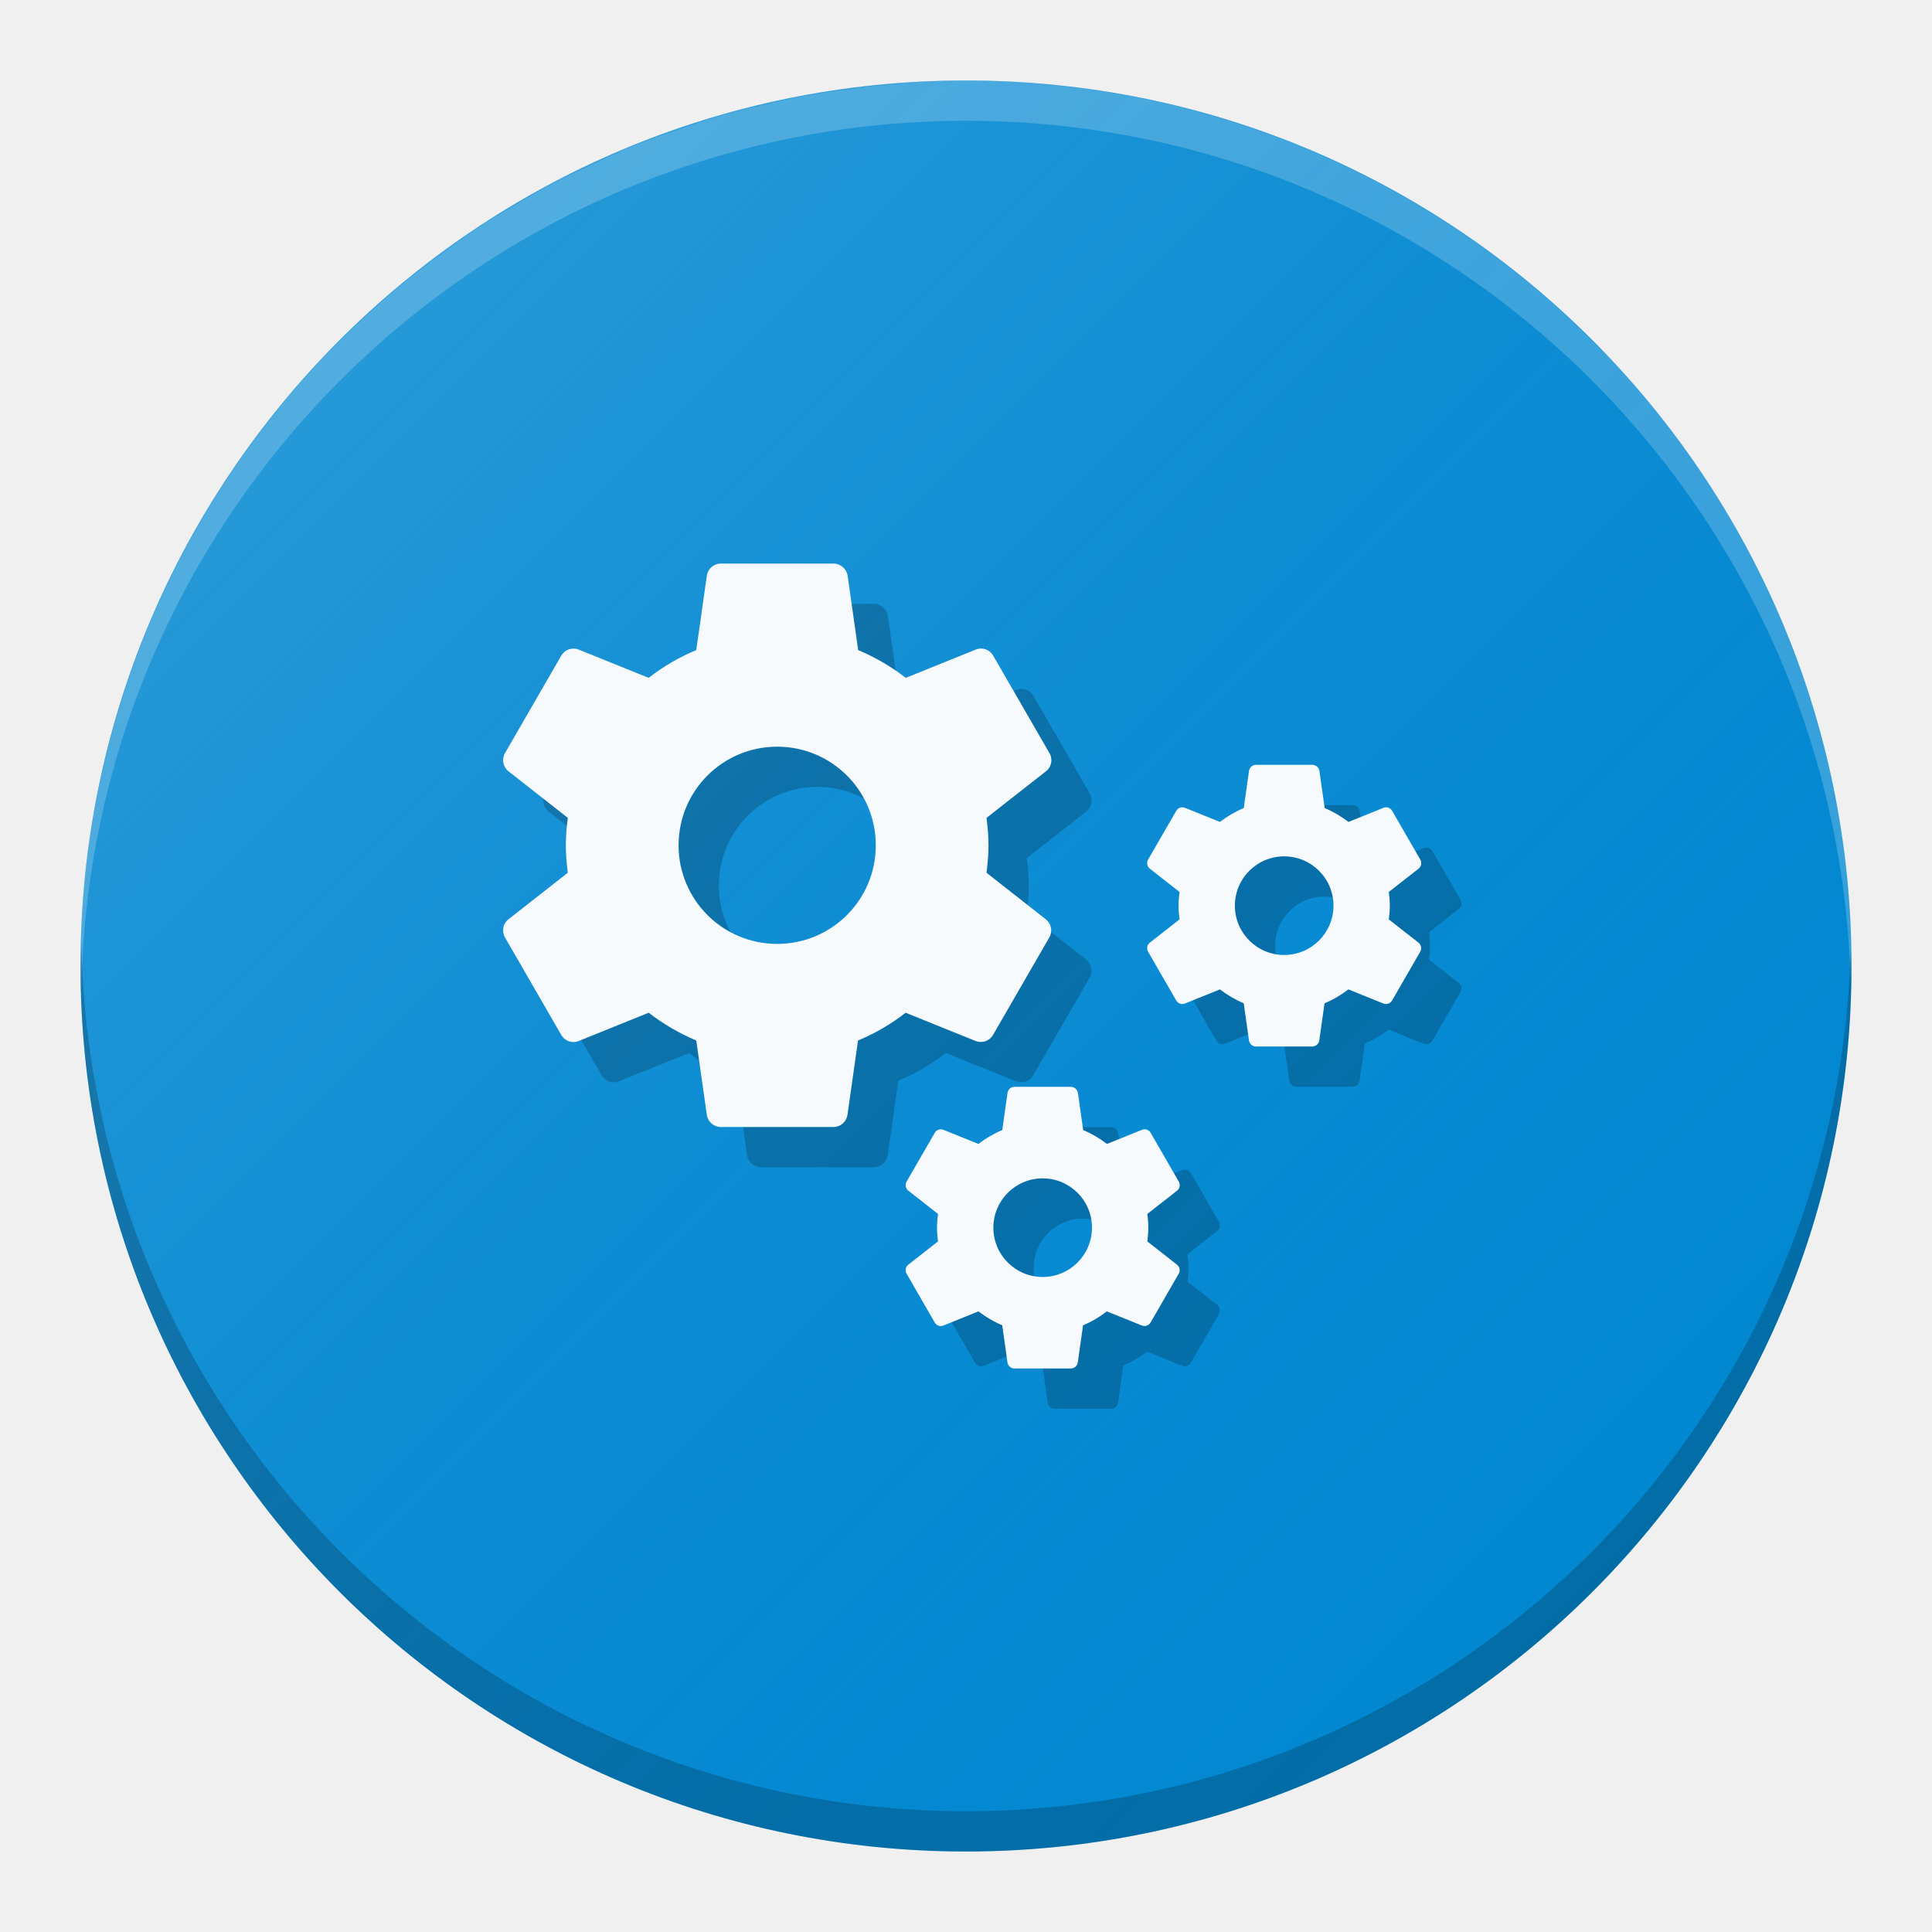
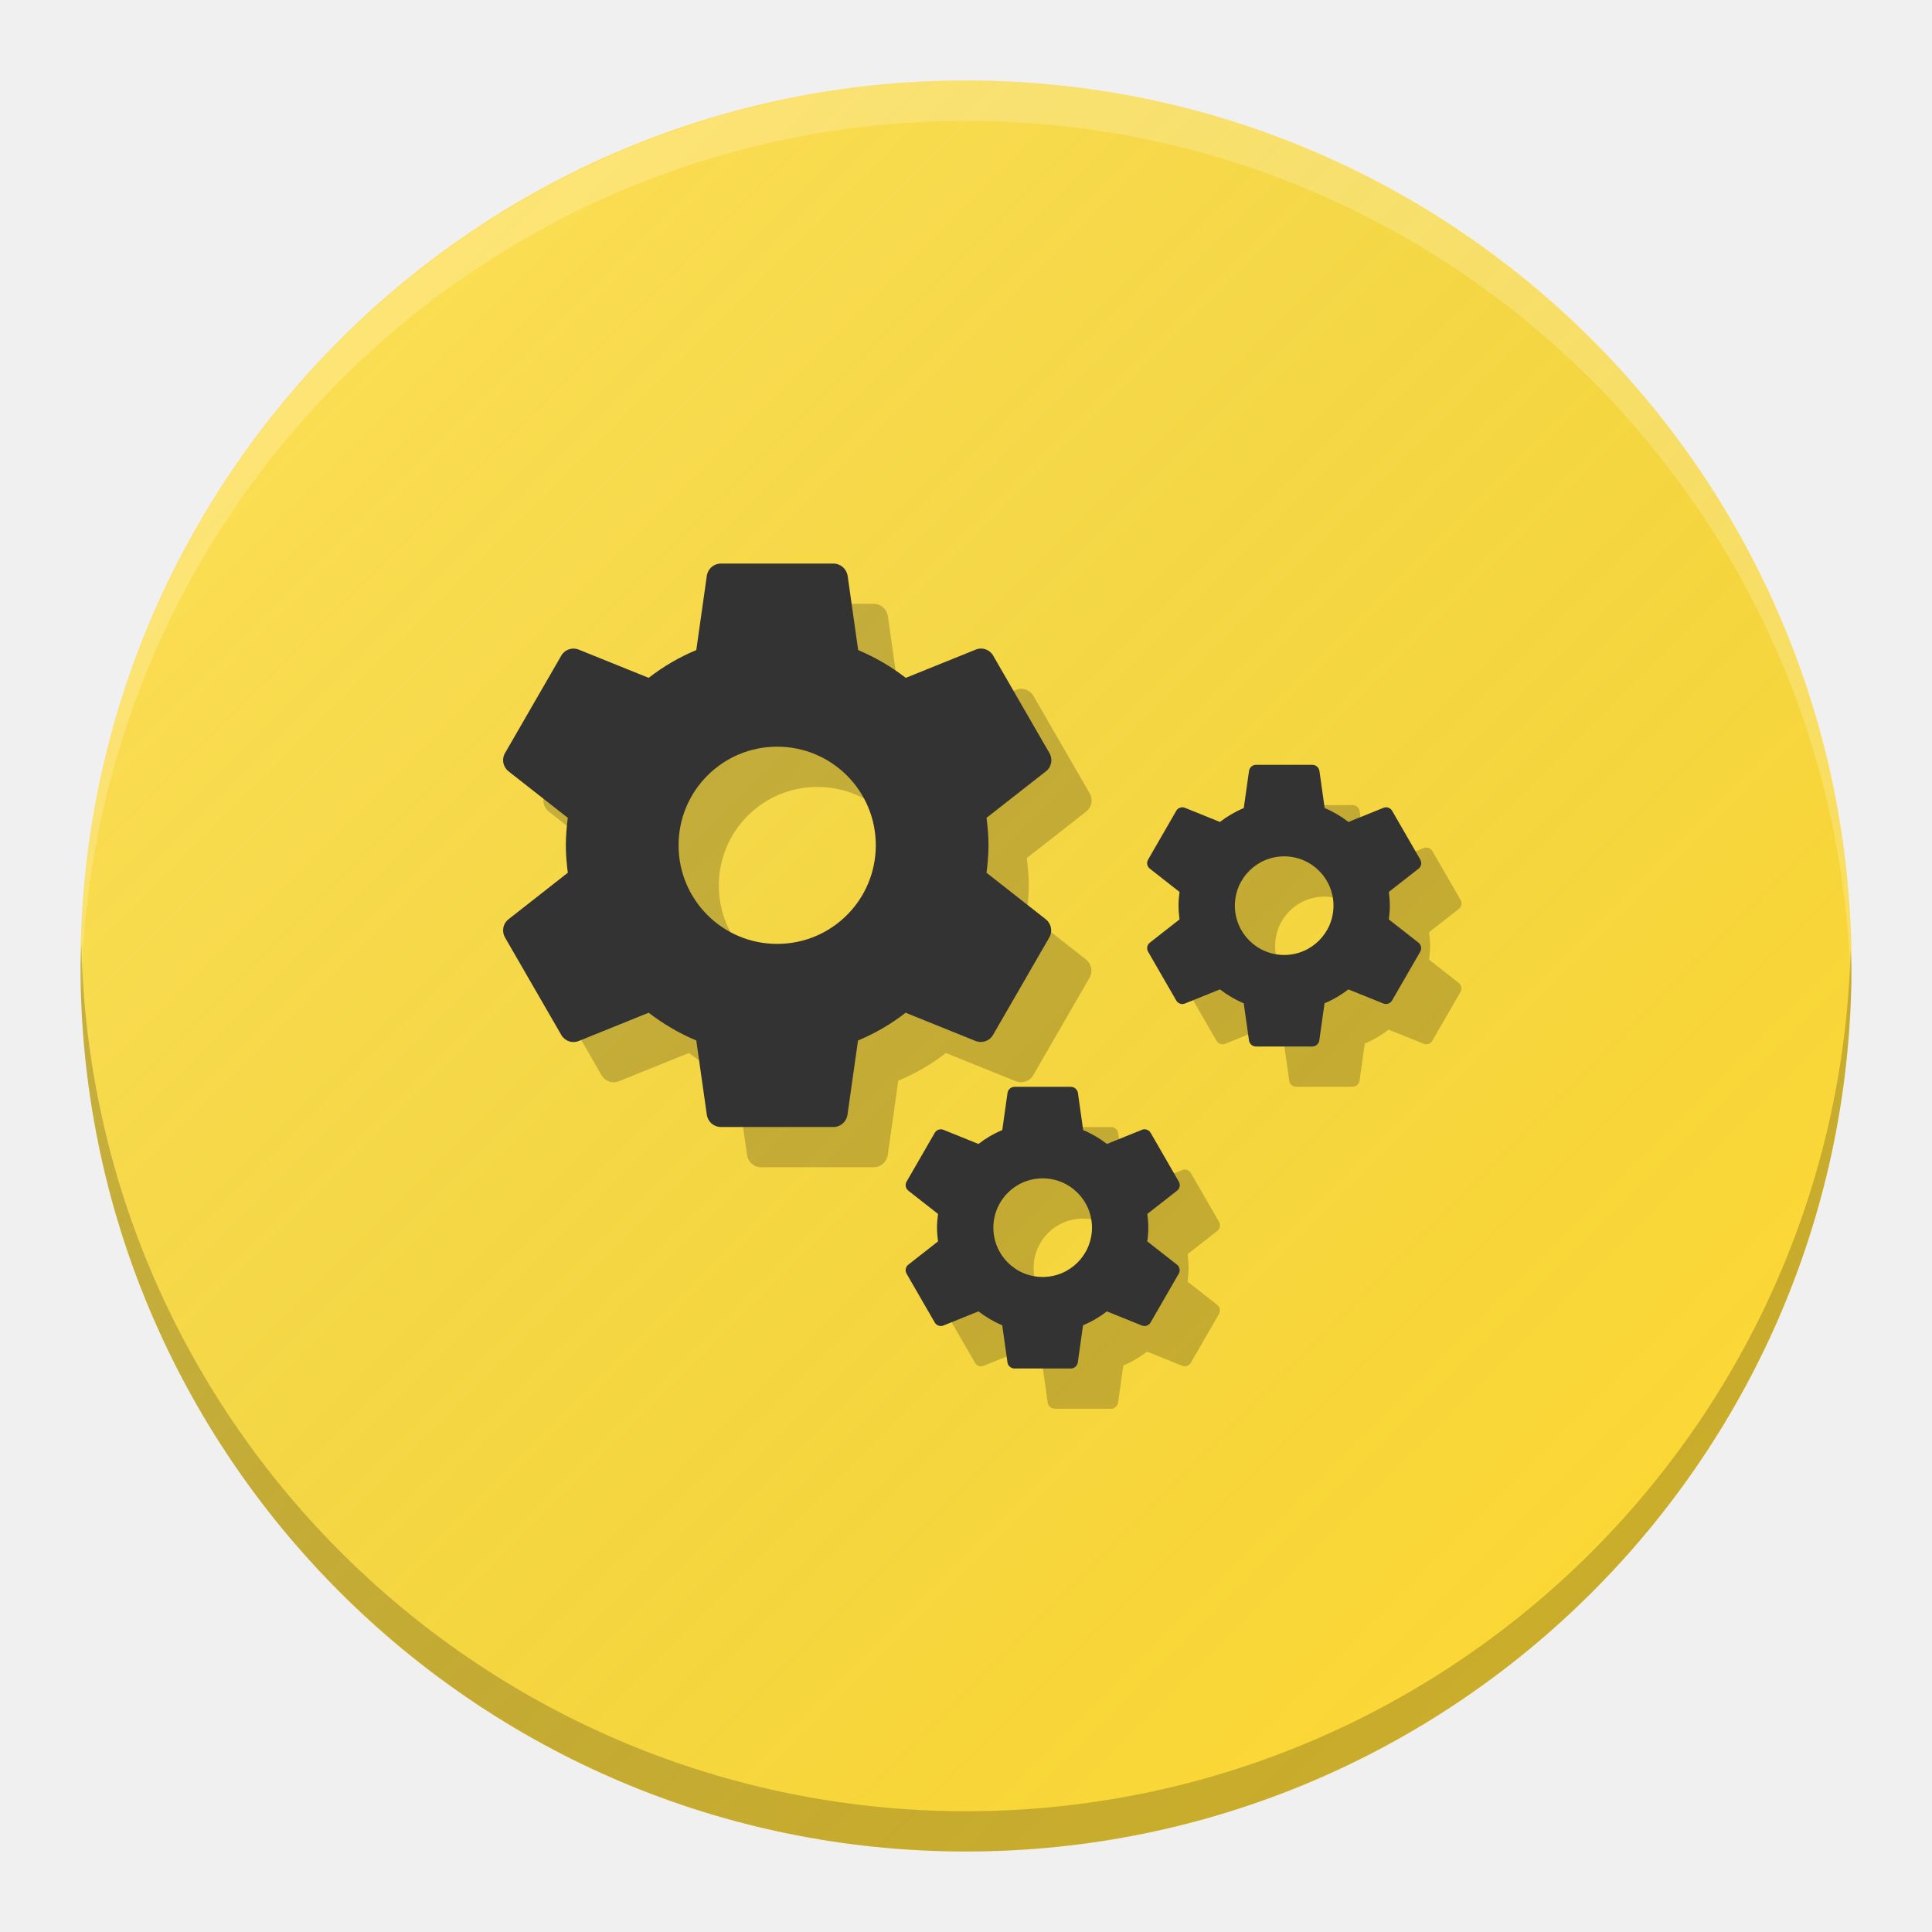
<svg xmlns="http://www.w3.org/2000/svg" xmlns:xlink="http://www.w3.org/1999/xlink" width="48" height="48" viewBox="0 0 48 48" id="svg2" version="1.1">
  <defs id="defs4">
    <filter style="color-interpolation-filters:sRGB" id="filter4630">
      <feFlood flood-opacity="1" flood-color="rgb(0,0,0)" result="flood" id="feFlood4632" />
      <feComposite in="flood" in2="SourceGraphic" operator="in" result="composite1" id="feComposite4634" />
      <feGaussianBlur in="composite1" stdDeviation="0.5" result="blur" id="feGaussianBlur4636" />
      <feOffset dx="0" dy="0.5" result="offset" id="feOffset4638" />
      <feComposite in="SourceGraphic" in2="offset" operator="over" result="composite2" id="feComposite4640" />
    </filter>
    <linearGradient id="linearGradient4165">
      <stop style="stop-color:#ffffff;stop-opacity:0.15" offset="0" id="stop4167" />
      <stop style="stop-color:#177ed5;stop-opacity:0;" offset="1" id="stop4169" />
    </linearGradient>
    <linearGradient y2="258.865" x2="187.947" y1="123.859" x1="187.947" gradientUnits="userSpaceOnUse" id="XMLID_2_" gradientTransform="matrix(0.228888,0,0,0.2288814,-19.01972,984.8439)">
      <stop id="stop2308" style="stop-color: rgb(191, 0, 0);" offset="0" />
      <stop id="stop2310" style="stop-color: rgb(143, 0, 0);" offset="1" />
    </linearGradient>
    <linearGradient id="linearGradient4151" gradientUnits="userSpaceOnUse" x1="187.947" y1="123.859" x2="187.947" y2="258.865">
      <stop offset="0" style="stop-color: rgb(191, 0, 0);" id="stop4153" />
      <stop offset="1" style="stop-color: rgb(143, 0, 0);" id="stop4155" />
    </linearGradient>
    <linearGradient xlink:href="#linearGradient4165" id="linearGradient4171-1-5" x1="7" y1="1011.362" x2="41" y2="1045.362" gradientUnits="userSpaceOnUse" gradientTransform="matrix(0.9565217,0,0,0.9565217,1.04348,44.71168)" />
  </defs>
  <g id="layer1" transform="translate(0,-1004.362)">
-     <circle style="fill:#0288d1;fill-opacity:1;stroke:none;stroke-width:2;stroke-linecap:round;stroke-linejoin:round;stroke-miterlimit:4;stroke-dasharray:none;stroke-opacity:1" id="path4136" cx="24" cy="1028.362" r="22" />
+     <circle style="fill:#fdd835;fill-opacity:1;stroke:none;stroke-width:2;stroke-linecap:round;stroke-linejoin:round;stroke-miterlimit:4;stroke-dasharray:none;stroke-opacity:1" id="path4136" cx="24" cy="1028.362" r="22" />
    <path style="fill:url(#linearGradient4171-1-5);fill-opacity:1;stroke:none;stroke-width:2;stroke-linecap:round;stroke-linejoin:round;stroke-miterlimit:4;stroke-dasharray:none;stroke-opacity:1" d="m 24,1006.362 a 22,22 0 0 0 -1.891,0.095 22,22 0 0 0 -1.037,0.125 22,22 0 0 0 -1.143,0.174 22,22 0 0 0 -1.022,0.23 22,22 0 0 0 -1.102,0.28 22,22 0 0 0 -1.016,0.338 22,22 0 0 0 -1.065,0.389 22,22 0 0 0 -0.975,0.437 22,22 0 0 0 -1.009,0.488 22,22 0 0 0 -0.94,0.538 22,22 0 0 0 -0.955,0.585 22,22 0 0 0 -0.876,0.628 22,22 0 0 0 -0.893,0.68 22,22 0 0 0 -0.788,0.691 22,22 0 0 0 -0.846,0.788 A 22,22 0 0 0 2,1028.362 a 22,22 0 0 0 6.197,15.304 l 0.032,0 a 22,22 0 0 0 15.771,6.696 22,22 0 0 0 1.868,-0.094 22,22 0 0 0 1.082,-0.131 22,22 0 0 0 1.121,-0.17 22,22 0 0 0 1.022,-0.23 22,22 0 0 0 1.102,-0.28 22,22 0 0 0 1.016,-0.338 22,22 0 0 0 1.065,-0.389 22,22 0 0 0 0.975,-0.437 22,22 0 0 0 1.009,-0.488 22,22 0 0 0 0.94,-0.538 22,22 0 0 0 0.955,-0.585 22,22 0 0 0 0.876,-0.628 22,22 0 0 0 0.893,-0.68 22,22 0 0 0 0.788,-0.691 22,22 0 0 0 0.846,-0.788 22,22 0 0 0 6.442,-15.533 22,22 0 0 0 -6.199,-15.304 l -0.03,0 a 22,22 0 0 0 -15.771,-6.696 z" id="circle4163-3-4" />
    <path style="fill:#ffffff;fill-opacity:0.2;stroke:none;stroke-width:2;stroke-linecap:round;stroke-linejoin:round;stroke-miterlimit:4;stroke-dasharray:none;stroke-opacity:1" d="m 24,1006.362 a 22,22 0 0 0 -22,22 22,22 0 0 0 0.021,0.586 22,22 0 0 1 21.979,-21.586 22,22 0 0 1 21.979,21.414 22,22 0 0 0 0.021,-0.414 22,22 0 0 0 -22,-22 z" id="circle4149" />
    <path id="path4154" d="m 24,1050.362 a 22,22 0 0 1 -22,-22 22,22 0 0 1 0.021,-0.586 22,22 0 0 0 21.979,21.586 22,22 0 0 0 21.979,-21.414 22,22 0 0 1 0.021,0.414 22,22 0 0 1 -22,22 z" style="fill:#000000;fill-opacity:0.2;stroke:none;stroke-width:2;stroke-linecap:round;stroke-linejoin:round;stroke-miterlimit:4;stroke-dasharray:none;stroke-opacity:1" />
    <path d="m 25.51,1027.045 c 0.028,-0.224 0.049,-0.452 0.049,-0.682 0,-0.231 -0.021,-0.459 -0.049,-0.682 l 1.48,-1.159 c 0.133,-0.105 0.172,-0.294 0.084,-0.448 l -1.4,-2.425 c -0.087,-0.15 -0.27,-0.213 -0.427,-0.15 l -1.743,0.704 c -0.36,-0.277 -0.756,-0.511 -1.183,-0.69 l -0.263,-1.855 c -0.032,-0.165 -0.175,-0.294 -0.35,-0.294 l -2.8,0 c -0.175,0 -0.319,0.13 -0.346,0.294 l -0.263,1.855 c -0.427,0.178 -0.823,0.409 -1.183,0.69 l -1.743,-0.704 c -0.158,-0.06 -0.34,0 -0.427,0.15 l -1.4,2.425 c -0.087,0.15 -0.049,0.34 0.084,0.448 l 1.477,1.159 c -0.028,0.224 -0.049,0.452 -0.049,0.682 0,0.231 0.021,0.459 0.049,0.682 l -1.477,1.159 c -0.133,0.105 -0.171,0.294 -0.084,0.448 l 1.4,2.425 c 0.087,0.15 0.27,0.213 0.427,0.15 l 1.743,-0.704 c 0.36,0.277 0.756,0.511 1.183,0.69 l 0.263,1.855 c 0.028,0.165 0.172,0.294 0.346,0.294 l 2.8,0 c 0.175,0 0.318,-0.13 0.346,-0.294 l 0.263,-1.855 c 0.427,-0.178 0.823,-0.409 1.183,-0.69 l 1.743,0.704 c 0.158,0.059 0.34,0 0.427,-0.15 l 1.4,-2.425 c 0.087,-0.15 0.049,-0.34 -0.084,-0.448 l -1.477,-1.159 z m -5.201,1.768 c -1.355,0 -2.45,-1.095 -2.45,-2.45 0,-1.355 1.095,-2.45 2.45,-2.45 1.355,0 2.45,1.095 2.45,2.45 0,1.355 -1.095,2.45 -2.45,2.45 z" id="path6" style="fill:#000000;fill-opacity:0.2" />
    <path style="fill:#000000;fill-opacity:0.2" id="path4162" d="m 29.505,1036.204 c 0.014,-0.112 0.025,-0.226 0.025,-0.341 0,-0.116 -0.011,-0.229 -0.025,-0.341 l 0.74,-0.579 c 0.067,-0.053 0.086,-0.147 0.042,-0.224 l -0.7,-1.213 c -0.044,-0.075 -0.135,-0.107 -0.213,-0.075 l -0.872,0.352 c -0.18,-0.138 -0.378,-0.256 -0.591,-0.345 l -0.131,-0.927 c -0.016,-0.082 -0.087,-0.147 -0.175,-0.147 l -1.4,0 c -0.087,0 -0.159,0.065 -0.173,0.147 l -0.131,0.927 c -0.213,0.089 -0.411,0.205 -0.592,0.345 l -0.872,-0.352 c -0.079,-0.03 -0.17,0 -0.213,0.075 l -0.7,1.213 c -0.044,0.075 -0.025,0.17 0.042,0.224 l 0.739,0.579 c -0.014,0.112 -0.025,0.226 -0.025,0.341 0,0.116 0.011,0.229 0.025,0.341 l -0.739,0.579 c -0.067,0.053 -0.086,0.147 -0.042,0.224 l 0.7,1.213 c 0.044,0.075 0.135,0.107 0.213,0.075 l 0.872,-0.352 c 0.18,0.138 0.378,0.256 0.591,0.345 l 0.131,0.927 c 0.014,0.082 0.086,0.147 0.173,0.147 l 1.4,0 c 0.087,0 0.159,-0.065 0.173,-0.147 l 0.131,-0.927 c 0.214,-0.089 0.411,-0.205 0.592,-0.345 l 0.872,0.352 c 0.079,0.03 0.17,0 0.213,-0.075 l 0.7,-1.213 c 0.044,-0.075 0.024,-0.17 -0.042,-0.224 l -0.739,-0.579 z m -2.6,0.884 c -0.677,0 -1.225,-0.548 -1.225,-1.225 0,-0.677 0.548,-1.225 1.225,-1.225 0.677,0 1.225,0.548 1.225,1.225 0,0.677 -0.548,1.225 -1.225,1.225 z" />
    <path d="m 35.505,1028.204 c 0.014,-0.112 0.025,-0.226 0.025,-0.341 0,-0.116 -0.011,-0.229 -0.025,-0.341 l 0.74,-0.579 c 0.067,-0.053 0.086,-0.147 0.042,-0.224 l -0.7,-1.213 c -0.044,-0.075 -0.135,-0.107 -0.213,-0.075 l -0.872,0.352 c -0.18,-0.138 -0.378,-0.256 -0.591,-0.345 l -0.131,-0.927 c -0.016,-0.082 -0.087,-0.147 -0.175,-0.147 l -1.4,0 c -0.087,0 -0.159,0.065 -0.173,0.147 l -0.131,0.927 c -0.213,0.089 -0.411,0.205 -0.592,0.345 l -0.872,-0.352 c -0.079,-0.03 -0.17,0 -0.213,0.075 l -0.7,1.213 c -0.044,0.075 -0.025,0.17 0.042,0.224 l 0.739,0.579 c -0.014,0.112 -0.025,0.226 -0.025,0.341 0,0.116 0.011,0.229 0.025,0.341 l -0.739,0.579 c -0.067,0.053 -0.086,0.147 -0.042,0.224 l 0.7,1.213 c 0.044,0.075 0.135,0.107 0.213,0.075 l 0.872,-0.352 c 0.18,0.138 0.378,0.256 0.591,0.345 l 0.131,0.927 c 0.014,0.082 0.086,0.147 0.173,0.147 l 1.4,0 c 0.087,0 0.159,-0.065 0.173,-0.147 l 0.131,-0.927 c 0.214,-0.089 0.411,-0.205 0.592,-0.345 l 0.872,0.352 c 0.079,0.03 0.17,0 0.213,-0.075 l 0.7,-1.213 c 0.044,-0.075 0.024,-0.17 -0.042,-0.224 l -0.739,-0.579 z m -2.6,0.884 c -0.677,0 -1.225,-0.548 -1.225,-1.225 0,-0.677 0.548,-1.225 1.225,-1.225 0.677,0 1.225,0.548 1.225,1.225 0,0.677 -0.548,1.225 -1.225,1.225 z" id="path4164" style="fill:#000000;fill-opacity:0.2" />
-     <path style="fill:#f7fafd;fill-opacity:1" id="path4166" d="m 24.51,1026.045 c 0.028,-0.224 0.049,-0.452 0.049,-0.682 0,-0.231 -0.021,-0.459 -0.049,-0.682 l 1.48,-1.159 c 0.133,-0.105 0.172,-0.294 0.084,-0.448 l -1.4,-2.425 c -0.087,-0.15 -0.27,-0.213 -0.427,-0.15 l -1.743,0.704 c -0.36,-0.277 -0.756,-0.511 -1.183,-0.69 l -0.263,-1.855 c -0.032,-0.165 -0.175,-0.294 -0.35,-0.294 l -2.8,0 c -0.175,0 -0.319,0.13 -0.346,0.294 l -0.263,1.855 c -0.427,0.178 -0.823,0.409 -1.183,0.69 l -1.743,-0.704 c -0.158,-0.06 -0.34,0 -0.427,0.15 l -1.4,2.425 c -0.087,0.15 -0.049,0.34 0.084,0.448 l 1.477,1.159 c -0.028,0.224 -0.049,0.452 -0.049,0.682 0,0.231 0.021,0.459 0.049,0.682 l -1.477,1.159 c -0.133,0.105 -0.171,0.294 -0.084,0.448 l 1.4,2.425 c 0.087,0.15 0.27,0.213 0.427,0.15 l 1.743,-0.704 c 0.36,0.277 0.756,0.511 1.183,0.69 l 0.263,1.855 c 0.028,0.165 0.172,0.294 0.346,0.294 l 2.8,0 c 0.175,0 0.318,-0.13 0.346,-0.294 l 0.263,-1.855 c 0.427,-0.178 0.823,-0.409 1.183,-0.69 l 1.743,0.704 c 0.158,0.059 0.34,0 0.427,-0.15 l 1.4,-2.425 c 0.087,-0.15 0.049,-0.34 -0.084,-0.448 l -1.477,-1.159 z m -5.201,1.768 c -1.355,0 -2.45,-1.095 -2.45,-2.45 0,-1.355 1.095,-2.45 2.45,-2.45 1.355,0 2.45,1.095 2.45,2.45 0,1.355 -1.095,2.45 -2.45,2.45 z" />
-     <path d="m 28.505,1035.204 c 0.014,-0.112 0.025,-0.226 0.025,-0.341 0,-0.116 -0.011,-0.229 -0.025,-0.341 l 0.74,-0.579 c 0.067,-0.053 0.086,-0.147 0.042,-0.224 l -0.7,-1.213 c -0.044,-0.075 -0.135,-0.107 -0.213,-0.075 l -0.872,0.352 c -0.18,-0.138 -0.378,-0.256 -0.591,-0.345 l -0.131,-0.927 c -0.016,-0.082 -0.087,-0.147 -0.175,-0.147 l -1.4,0 c -0.087,0 -0.159,0.065 -0.173,0.147 l -0.131,0.927 c -0.213,0.089 -0.411,0.205 -0.592,0.345 l -0.872,-0.352 c -0.079,-0.03 -0.17,0 -0.213,0.075 l -0.7,1.213 c -0.044,0.075 -0.025,0.17 0.042,0.224 l 0.739,0.579 c -0.014,0.112 -0.025,0.226 -0.025,0.341 0,0.116 0.011,0.229 0.025,0.341 l -0.739,0.579 c -0.067,0.053 -0.086,0.147 -0.042,0.224 l 0.7,1.213 c 0.044,0.075 0.135,0.107 0.213,0.075 l 0.872,-0.352 c 0.18,0.138 0.378,0.256 0.591,0.345 l 0.131,0.927 c 0.014,0.082 0.086,0.147 0.173,0.147 l 1.4,0 c 0.087,0 0.159,-0.065 0.173,-0.147 l 0.131,-0.927 c 0.214,-0.089 0.411,-0.205 0.592,-0.345 l 0.872,0.352 c 0.079,0.03 0.17,0 0.213,-0.075 l 0.7,-1.213 c 0.044,-0.075 0.024,-0.17 -0.042,-0.224 l -0.739,-0.579 z m -2.6,0.884 c -0.677,0 -1.225,-0.548 -1.225,-1.225 0,-0.677 0.548,-1.225 1.225,-1.225 0.677,0 1.225,0.548 1.225,1.225 0,0.677 -0.548,1.225 -1.225,1.225 z" id="path4168" style="fill:#f7fafd;fill-opacity:1" />
-     <path style="fill:#f7fafd;fill-opacity:1" id="path4170" d="m 34.505,1027.204 c 0.014,-0.112 0.025,-0.226 0.025,-0.341 0,-0.116 -0.011,-0.229 -0.025,-0.341 l 0.74,-0.579 c 0.067,-0.053 0.086,-0.147 0.042,-0.224 l -0.7,-1.213 c -0.044,-0.075 -0.135,-0.107 -0.213,-0.075 l -0.872,0.352 c -0.18,-0.138 -0.378,-0.256 -0.591,-0.345 l -0.131,-0.927 c -0.016,-0.082 -0.087,-0.147 -0.175,-0.147 l -1.4,0 c -0.087,0 -0.159,0.065 -0.173,0.147 l -0.131,0.927 c -0.213,0.089 -0.411,0.205 -0.592,0.345 l -0.872,-0.352 c -0.079,-0.03 -0.17,0 -0.213,0.075 l -0.7,1.213 c -0.044,0.075 -0.025,0.17 0.042,0.224 l 0.739,0.579 c -0.014,0.112 -0.025,0.226 -0.025,0.341 0,0.116 0.011,0.229 0.025,0.341 l -0.739,0.579 c -0.067,0.053 -0.086,0.147 -0.042,0.224 l 0.7,1.213 c 0.044,0.075 0.135,0.107 0.213,0.075 l 0.872,-0.352 c 0.18,0.138 0.378,0.256 0.591,0.345 l 0.131,0.927 c 0.014,0.082 0.086,0.147 0.173,0.147 l 1.4,0 c 0.087,0 0.159,-0.065 0.173,-0.147 l 0.131,-0.927 c 0.214,-0.089 0.411,-0.205 0.592,-0.345 l 0.872,0.352 c 0.079,0.03 0.17,0 0.213,-0.075 l 0.7,-1.213 c 0.044,-0.075 0.024,-0.17 -0.042,-0.224 l -0.739,-0.579 z m -2.6,0.884 c -0.677,0 -1.225,-0.548 -1.225,-1.225 0,-0.677 0.548,-1.225 1.225,-1.225 0.677,0 1.225,0.548 1.225,1.225 0,0.677 -0.548,1.225 -1.225,1.225 z" />
+     <path style="fill:#333333;fill-opacity:1" id="path4166" d="m 24.51,1026.045 c 0.028,-0.224 0.049,-0.452 0.049,-0.682 0,-0.231 -0.021,-0.459 -0.049,-0.682 l 1.48,-1.159 c 0.133,-0.105 0.172,-0.294 0.084,-0.448 l -1.4,-2.425 c -0.087,-0.15 -0.27,-0.213 -0.427,-0.15 l -1.743,0.704 c -0.36,-0.277 -0.756,-0.511 -1.183,-0.69 l -0.263,-1.855 c -0.032,-0.165 -0.175,-0.294 -0.35,-0.294 l -2.8,0 c -0.175,0 -0.319,0.13 -0.346,0.294 l -0.263,1.855 c -0.427,0.178 -0.823,0.409 -1.183,0.69 l -1.743,-0.704 c -0.158,-0.06 -0.34,0 -0.427,0.15 l -1.4,2.425 c -0.087,0.15 -0.049,0.34 0.084,0.448 l 1.477,1.159 c -0.028,0.224 -0.049,0.452 -0.049,0.682 0,0.231 0.021,0.459 0.049,0.682 l -1.477,1.159 c -0.133,0.105 -0.171,0.294 -0.084,0.448 l 1.4,2.425 c 0.087,0.15 0.27,0.213 0.427,0.15 l 1.743,-0.704 c 0.36,0.277 0.756,0.511 1.183,0.69 l 0.263,1.855 c 0.028,0.165 0.172,0.294 0.346,0.294 l 2.8,0 c 0.175,0 0.318,-0.13 0.346,-0.294 l 0.263,-1.855 c 0.427,-0.178 0.823,-0.409 1.183,-0.69 l 1.743,0.704 c 0.158,0.059 0.34,0 0.427,-0.15 l 1.4,-2.425 c 0.087,-0.15 0.049,-0.34 -0.084,-0.448 l -1.477,-1.159 z m -5.201,1.768 c -1.355,0 -2.45,-1.095 -2.45,-2.45 0,-1.355 1.095,-2.45 2.45,-2.45 1.355,0 2.45,1.095 2.45,2.45 0,1.355 -1.095,2.45 -2.45,2.45 z" />
+     <path d="m 28.505,1035.204 c 0.014,-0.112 0.025,-0.226 0.025,-0.341 0,-0.116 -0.011,-0.229 -0.025,-0.341 l 0.74,-0.579 c 0.067,-0.053 0.086,-0.147 0.042,-0.224 l -0.7,-1.213 c -0.044,-0.075 -0.135,-0.107 -0.213,-0.075 l -0.872,0.352 c -0.18,-0.138 -0.378,-0.256 -0.591,-0.345 l -0.131,-0.927 c -0.016,-0.082 -0.087,-0.147 -0.175,-0.147 l -1.4,0 c -0.087,0 -0.159,0.065 -0.173,0.147 l -0.131,0.927 c -0.213,0.089 -0.411,0.205 -0.592,0.345 l -0.872,-0.352 c -0.079,-0.03 -0.17,0 -0.213,0.075 l -0.7,1.213 c -0.044,0.075 -0.025,0.17 0.042,0.224 l 0.739,0.579 c -0.014,0.112 -0.025,0.226 -0.025,0.341 0,0.116 0.011,0.229 0.025,0.341 l -0.739,0.579 c -0.067,0.053 -0.086,0.147 -0.042,0.224 l 0.7,1.213 c 0.044,0.075 0.135,0.107 0.213,0.075 l 0.872,-0.352 c 0.18,0.138 0.378,0.256 0.591,0.345 l 0.131,0.927 c 0.014,0.082 0.086,0.147 0.173,0.147 l 1.4,0 c 0.087,0 0.159,-0.065 0.173,-0.147 l 0.131,-0.927 c 0.214,-0.089 0.411,-0.205 0.592,-0.345 l 0.872,0.352 c 0.079,0.03 0.17,0 0.213,-0.075 l 0.7,-1.213 c 0.044,-0.075 0.024,-0.17 -0.042,-0.224 l -0.739,-0.579 z m -2.6,0.884 c -0.677,0 -1.225,-0.548 -1.225,-1.225 0,-0.677 0.548,-1.225 1.225,-1.225 0.677,0 1.225,0.548 1.225,1.225 0,0.677 -0.548,1.225 -1.225,1.225 z" id="path4168" style="fill:#333333;fill-opacity:1" />
+     <path style="fill:#333333;fill-opacity:1" id="path4170" d="m 34.505,1027.204 c 0.014,-0.112 0.025,-0.226 0.025,-0.341 0,-0.116 -0.011,-0.229 -0.025,-0.341 l 0.74,-0.579 c 0.067,-0.053 0.086,-0.147 0.042,-0.224 l -0.7,-1.213 c -0.044,-0.075 -0.135,-0.107 -0.213,-0.075 l -0.872,0.352 c -0.18,-0.138 -0.378,-0.256 -0.591,-0.345 l -0.131,-0.927 c -0.016,-0.082 -0.087,-0.147 -0.175,-0.147 l -1.4,0 c -0.087,0 -0.159,0.065 -0.173,0.147 l -0.131,0.927 c -0.213,0.089 -0.411,0.205 -0.592,0.345 l -0.872,-0.352 c -0.079,-0.03 -0.17,0 -0.213,0.075 l -0.7,1.213 c -0.044,0.075 -0.025,0.17 0.042,0.224 l 0.739,0.579 c -0.014,0.112 -0.025,0.226 -0.025,0.341 0,0.116 0.011,0.229 0.025,0.341 l -0.739,0.579 c -0.067,0.053 -0.086,0.147 -0.042,0.224 l 0.7,1.213 c 0.044,0.075 0.135,0.107 0.213,0.075 l 0.872,-0.352 c 0.18,0.138 0.378,0.256 0.591,0.345 l 0.131,0.927 c 0.014,0.082 0.086,0.147 0.173,0.147 l 1.4,0 c 0.087,0 0.159,-0.065 0.173,-0.147 l 0.131,-0.927 c 0.214,-0.089 0.411,-0.205 0.592,-0.345 l 0.872,0.352 c 0.079,0.03 0.17,0 0.213,-0.075 l 0.7,-1.213 c 0.044,-0.075 0.024,-0.17 -0.042,-0.224 l -0.739,-0.579 z m -2.6,0.884 c -0.677,0 -1.225,-0.548 -1.225,-1.225 0,-0.677 0.548,-1.225 1.225,-1.225 0.677,0 1.225,0.548 1.225,1.225 0,0.677 -0.548,1.225 -1.225,1.225 z" />
  </g>
</svg>
